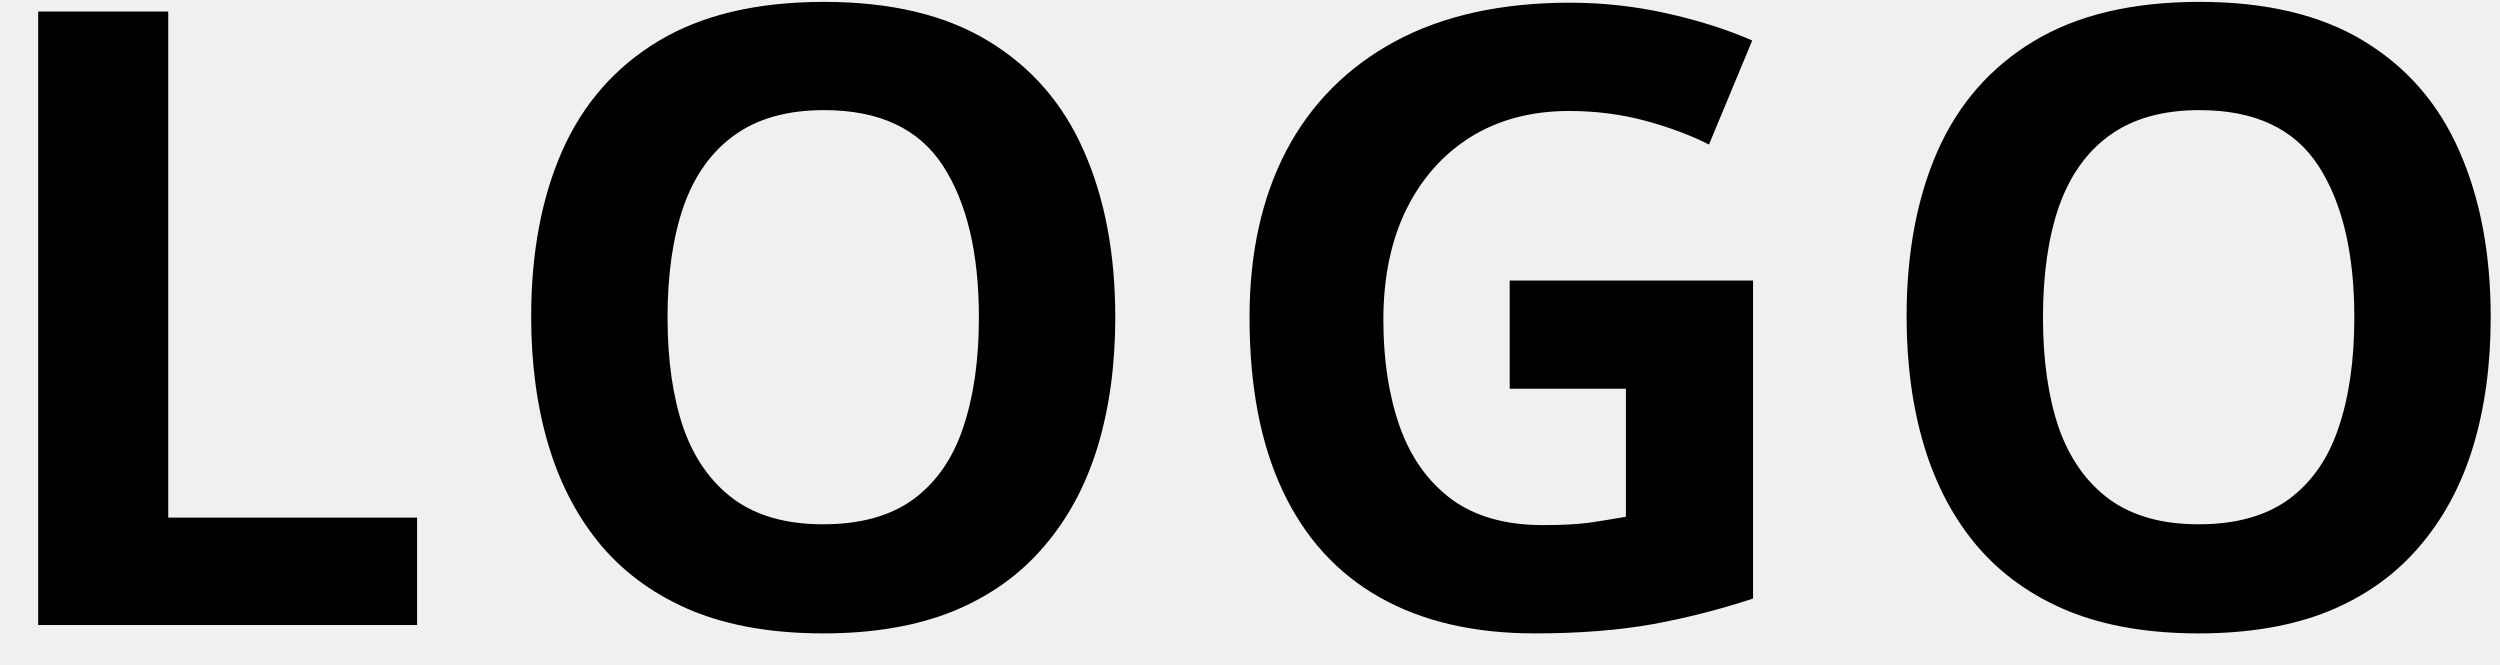
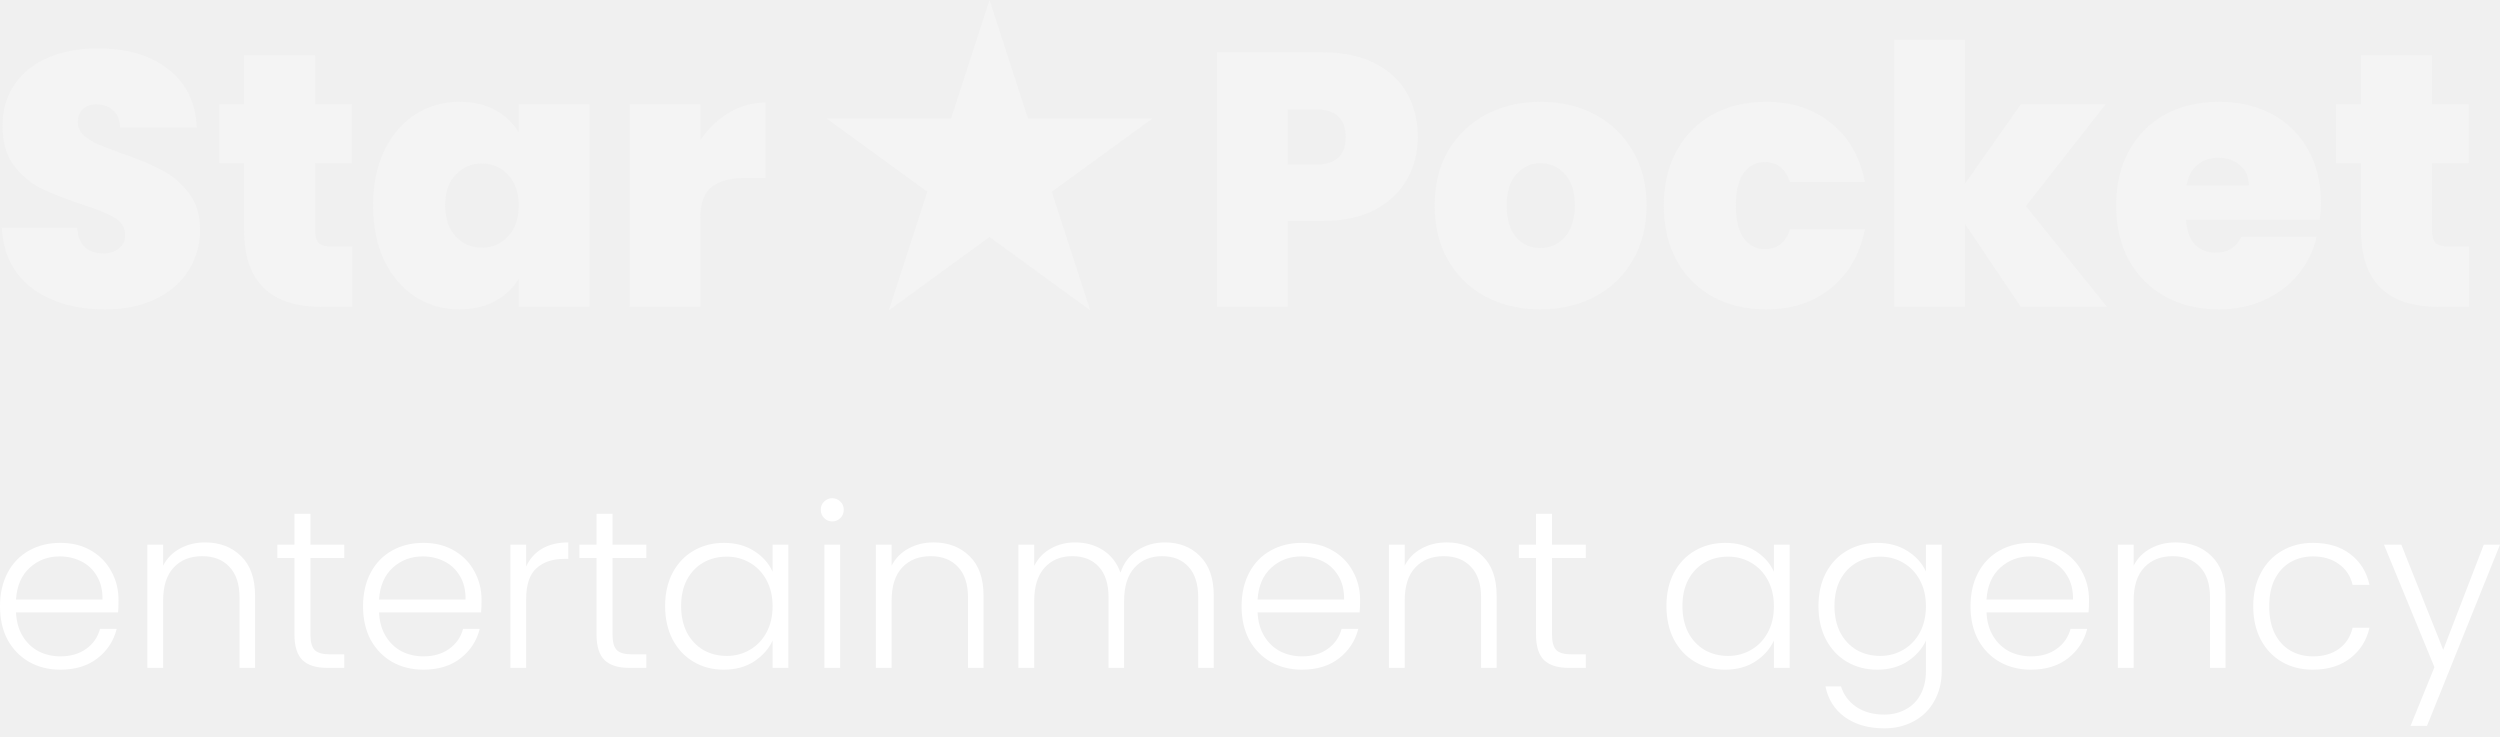
- <svg xmlns="http://www.w3.org/2000/svg" width="64" height="17" viewBox="0 0 64 17" fill="none">
-   <path d="M0.977 16V0.295H4.307V13.25H10.677V16H0.977ZM28.551 8.126C28.551 9.336 28.401 10.439 28.1 11.435C27.799 12.423 27.341 13.275 26.725 13.991C26.116 14.707 25.343 15.259 24.404 15.646C23.466 16.025 22.356 16.215 21.074 16.215C19.792 16.215 18.682 16.025 17.744 15.646C16.806 15.259 16.029 14.707 15.413 13.991C14.805 13.275 14.35 12.419 14.049 11.424C13.748 10.428 13.598 9.322 13.598 8.104C13.598 6.479 13.863 5.064 14.393 3.861C14.93 2.651 15.753 1.713 16.863 1.047C17.973 0.381 19.384 0.048 21.096 0.048C22.8 0.048 24.2 0.381 25.296 1.047C26.399 1.713 27.215 2.651 27.745 3.861C28.282 5.072 28.551 6.493 28.551 8.126ZM17.089 8.126C17.089 9.222 17.225 10.167 17.497 10.962C17.776 11.75 18.21 12.358 18.797 12.788C19.384 13.211 20.143 13.422 21.074 13.422C22.02 13.422 22.786 13.211 23.373 12.788C23.96 12.358 24.387 11.75 24.651 10.962C24.924 10.167 25.06 9.222 25.06 8.126C25.06 6.479 24.752 5.183 24.136 4.237C23.52 3.292 22.507 2.819 21.096 2.819C20.158 2.819 19.391 3.034 18.797 3.464C18.21 3.886 17.776 4.495 17.497 5.29C17.225 6.078 17.089 7.023 17.089 8.126ZM38.648 7.181H44.878V15.323C44.055 15.595 43.199 15.814 42.311 15.979C41.423 16.136 40.417 16.215 39.292 16.215C37.731 16.215 36.406 15.907 35.318 15.291C34.229 14.675 33.402 13.766 32.836 12.562C32.27 11.359 31.988 9.881 31.988 8.126C31.988 6.479 32.303 5.054 32.933 3.851C33.57 2.647 34.498 1.716 35.715 1.058C36.94 0.399 38.433 0.069 40.195 0.069C41.025 0.069 41.845 0.159 42.654 0.338C43.464 0.517 44.198 0.75 44.857 1.036L43.75 3.7C43.27 3.457 42.723 3.253 42.107 3.088C41.491 2.923 40.846 2.841 40.173 2.841C39.206 2.841 38.365 3.063 37.649 3.507C36.94 3.951 36.388 4.574 35.994 5.376C35.608 6.171 35.414 7.109 35.414 8.19C35.414 9.215 35.554 10.124 35.833 10.919C36.112 11.707 36.553 12.326 37.154 12.777C37.756 13.221 38.54 13.443 39.507 13.443C39.98 13.443 40.377 13.422 40.7 13.379C41.029 13.329 41.337 13.279 41.623 13.229V9.952H38.648V7.181ZM63.762 8.126C63.762 9.336 63.612 10.439 63.311 11.435C63.01 12.423 62.552 13.275 61.936 13.991C61.327 14.707 60.554 15.259 59.616 15.646C58.677 16.025 57.567 16.215 56.285 16.215C55.004 16.215 53.894 16.025 52.955 15.646C52.017 15.259 51.24 14.707 50.624 13.991C50.016 13.275 49.561 12.419 49.26 11.424C48.959 10.428 48.809 9.322 48.809 8.104C48.809 6.479 49.074 5.064 49.604 3.861C50.141 2.651 50.965 1.713 52.075 1.047C53.185 0.381 54.595 0.048 56.307 0.048C58.011 0.048 59.411 0.381 60.507 1.047C61.61 1.713 62.426 2.651 62.956 3.861C63.493 5.072 63.762 6.493 63.762 8.126ZM52.3 8.126C52.3 9.222 52.436 10.167 52.708 10.962C52.988 11.75 53.421 12.358 54.008 12.788C54.595 13.211 55.355 13.422 56.285 13.422C57.231 13.422 57.997 13.211 58.584 12.788C59.172 12.358 59.598 11.75 59.863 10.962C60.135 10.167 60.271 9.222 60.271 8.126C60.271 6.479 59.963 5.183 59.347 4.237C58.731 3.292 57.718 2.819 56.307 2.819C55.369 2.819 54.603 3.034 54.008 3.464C53.421 3.886 52.988 4.495 52.708 5.29C52.436 6.078 52.3 7.023 52.3 8.126Z" fill="black" />
+ <svg xmlns="http://www.w3.org/2000/svg" width="163" height="48" viewBox="0 0 163 48" fill="none">
+   <path d="M6.863 20.172C4.936 20.172 3.353 19.717 2.115 18.807C0.877 17.881 0.212 16.563 0.118 14.853H5.03C5.077 15.433 5.249 15.857 5.547 16.124C5.845 16.39 6.228 16.524 6.698 16.524C7.122 16.524 7.466 16.422 7.733 16.218C8.015 15.998 8.156 15.7 8.156 15.323C8.156 14.837 7.928 14.46 7.474 14.194C7.02 13.927 6.283 13.629 5.265 13.299C4.184 12.938 3.306 12.593 2.632 12.263C1.974 11.918 1.395 11.424 0.893 10.78C0.407 10.121 0.165 9.266 0.165 8.215C0.165 7.148 0.431 6.238 0.964 5.484C1.496 4.715 2.233 4.135 3.173 3.743C4.113 3.35 5.179 3.154 6.369 3.154C8.297 3.154 9.832 3.609 10.976 4.519C12.136 5.414 12.755 6.677 12.833 8.309H7.827C7.811 7.807 7.654 7.43 7.357 7.179C7.075 6.928 6.706 6.803 6.252 6.803C5.907 6.803 5.625 6.905 5.406 7.109C5.186 7.313 5.077 7.603 5.077 7.979C5.077 8.293 5.194 8.568 5.429 8.803C5.68 9.023 5.986 9.219 6.346 9.392C6.706 9.549 7.239 9.753 7.944 10.004C8.994 10.365 9.856 10.726 10.53 11.086C11.219 11.432 11.807 11.926 12.292 12.569C12.794 13.197 13.044 13.997 13.044 14.97C13.044 15.959 12.794 16.846 12.292 17.63C11.807 18.415 11.094 19.035 10.153 19.49C9.229 19.945 8.132 20.172 6.863 20.172Z" fill="#F4F4F4" />
+   <path d="M22.966 16.076V20.007H20.968C17.599 20.007 15.915 18.336 15.915 14.994V10.639H14.293V6.803H15.915V3.601H20.545V6.803H22.942V10.639H20.545V15.064C20.545 15.425 20.623 15.684 20.78 15.841C20.952 15.998 21.234 16.076 21.626 16.076H22.966Z" fill="#F4F4F4" />
+   <path d="M24.326 13.393C24.326 12.028 24.569 10.835 25.055 9.815C25.556 8.795 26.23 8.011 27.076 7.462C27.938 6.912 28.894 6.638 29.944 6.638C30.852 6.638 31.636 6.818 32.294 7.179C32.952 7.54 33.461 8.027 33.822 8.639V6.803H38.428V20.007H33.822V18.171C33.461 18.783 32.944 19.27 32.271 19.631C31.613 19.992 30.837 20.172 29.944 20.172C28.894 20.172 27.938 19.898 27.076 19.348C26.23 18.799 25.556 18.015 25.055 16.994C24.569 15.959 24.326 14.758 24.326 13.393ZM33.822 13.393C33.822 12.546 33.587 11.879 33.117 11.393C32.662 10.906 32.098 10.663 31.424 10.663C30.735 10.663 30.163 10.906 29.709 11.393C29.254 11.863 29.027 12.53 29.027 13.393C29.027 14.241 29.254 14.915 29.709 15.418C30.163 15.904 30.735 16.147 31.424 16.147C32.098 16.147 32.662 15.904 33.117 15.418C33.587 14.931 33.822 14.256 33.822 13.393Z" fill="#F4F4F4" />
+   <path d="M45.66 9.133C46.177 8.38 46.804 7.783 47.54 7.344C48.277 6.905 49.068 6.685 49.914 6.685V11.604H48.622C47.619 11.604 46.874 11.8 46.389 12.193C45.903 12.585 45.66 13.268 45.66 14.241V20.007H41.053V6.803H45.66V9.133Z" fill="#F4F4F4" />
+   <path d="M92.439 8.944C92.439 9.949 92.204 10.867 91.734 11.698C91.279 12.514 90.582 13.174 89.642 13.676C88.718 14.162 87.582 14.405 86.234 14.405H83.954V20.007H79.347V3.413H86.234C87.566 3.413 88.694 3.648 89.618 4.119C90.559 4.59 91.264 5.241 91.734 6.073C92.204 6.905 92.439 7.862 92.439 8.944ZM85.787 10.733C87.088 10.733 87.738 10.137 87.738 8.944C87.738 7.736 87.088 7.132 85.787 7.132H83.954V10.733H85.787Z" fill="#F4F4F4" />
+   <path d="M100.424 20.172C99.108 20.172 97.925 19.898 96.875 19.348C95.841 18.799 95.026 18.015 94.431 16.994C93.835 15.975 93.538 14.774 93.538 13.393C93.538 12.028 93.835 10.835 94.431 9.815C95.042 8.795 95.864 8.011 96.898 7.462C97.948 6.912 99.131 6.638 100.448 6.638C101.764 6.638 102.939 6.912 103.973 7.462C105.023 8.011 105.846 8.795 106.441 9.815C107.052 10.835 107.358 12.028 107.358 13.393C107.358 14.758 107.052 15.959 106.441 16.994C105.846 18.015 105.023 18.799 103.973 19.348C102.923 19.898 101.74 20.172 100.424 20.172ZM100.424 16.171C101.066 16.171 101.599 15.935 102.022 15.465C102.461 14.978 102.68 14.288 102.68 13.393C102.68 12.499 102.461 11.816 102.022 11.345C101.599 10.875 101.074 10.639 100.448 10.639C99.821 10.639 99.296 10.875 98.873 11.345C98.45 11.816 98.238 12.499 98.238 13.393C98.238 14.303 98.442 14.994 98.849 15.465C99.257 15.935 99.782 16.171 100.424 16.171Z" fill="#F4F4F4" />
+   <path d="M108.48 13.393C108.48 12.028 108.762 10.835 109.326 9.815C109.89 8.795 110.673 8.011 111.676 7.462C112.695 6.912 113.854 6.638 115.155 6.638C116.831 6.638 118.241 7.101 119.385 8.027C120.529 8.937 121.266 10.216 121.595 11.863H116.706C116.424 11 115.875 10.569 115.061 10.569C114.481 10.569 114.019 10.812 113.674 11.298C113.345 11.769 113.18 12.467 113.18 13.393C113.18 14.319 113.345 15.025 113.674 15.512C114.019 15.998 114.481 16.241 115.061 16.241C115.891 16.241 116.439 15.81 116.706 14.947H121.595C121.266 16.579 120.529 17.858 119.385 18.783C118.241 19.709 116.831 20.172 115.155 20.172C113.854 20.172 112.695 19.898 111.676 19.348C110.673 18.799 109.89 18.015 109.326 16.994C108.762 15.975 108.48 14.774 108.48 13.393Z" fill="#F4F4F4" />
+   <path d="M131.758 20.007L128.115 14.594V20.007H123.508V2.589H128.115V11.981L131.758 6.803H137.281L132.087 13.44L137.375 20.007H131.758Z" fill="#F4F4F4" />
+   <path d="M151.324 13.252C151.324 13.613 151.3 13.974 151.253 14.335H142.533C142.58 15.057 142.776 15.598 143.121 15.959C143.481 16.304 143.936 16.477 144.484 16.477C145.252 16.477 145.8 16.131 146.129 15.441H151.042C150.838 16.351 150.438 17.167 149.843 17.889C149.263 18.595 148.527 19.152 147.634 19.56C146.74 19.968 145.753 20.172 144.672 20.172C143.372 20.172 142.212 19.898 141.194 19.348C140.191 18.799 139.4 18.015 138.82 16.994C138.256 15.975 137.974 14.774 137.974 13.393C137.974 12.012 138.256 10.82 138.82 9.815C139.384 8.795 140.167 8.011 141.17 7.462C142.189 6.912 143.356 6.638 144.672 6.638C145.973 6.638 147.124 6.905 148.127 7.438C149.13 7.972 149.913 8.74 150.478 9.745C151.042 10.733 151.324 11.902 151.324 13.252ZM146.623 12.099C146.623 11.534 146.435 11.094 146.059 10.78C145.683 10.451 145.213 10.286 144.649 10.286C144.085 10.286 143.622 10.443 143.262 10.757C142.902 11.055 142.667 11.502 142.557 12.099H146.623Z" fill="#F4F4F4" />
+   <path d="M160.989 16.076V20.007H158.991C155.622 20.007 153.937 18.336 153.937 14.994V10.639H152.316V6.803H153.937V3.601H158.568V6.803H160.965V10.639H158.568V15.064C158.568 15.425 158.646 15.684 158.803 15.841C158.975 15.998 159.257 16.076 159.649 16.076H160.989Z" fill="#F4F4F4" />
+   <path d="M64.517 0L67.023 7.726H75.135L68.573 12.5L71.079 20.226L64.517 15.451L57.955 20.226L60.461 12.5L53.899 7.726H62.01L64.517 0Z" fill="#F4F4F4" />
+   <path d="M7.727 39.117C7.727 39.471 7.717 39.74 7.697 39.927H1.043C1.072 40.535 1.219 41.054 1.484 41.486C1.748 41.917 2.096 42.246 2.527 42.472C2.958 42.687 3.428 42.795 3.937 42.795C4.603 42.795 5.161 42.633 5.611 42.31C6.072 41.986 6.375 41.55 6.522 41.001H7.609C7.413 41.785 6.992 42.428 6.346 42.928C5.709 43.418 4.906 43.663 3.937 43.663C3.183 43.663 2.507 43.496 1.91 43.163C1.312 42.82 0.842 42.339 0.499 41.721C0.166 41.094 0 40.363 0 39.529C0 38.696 0.166 37.965 0.499 37.337C0.832 36.71 1.298 36.229 1.895 35.896C2.492 35.562 3.173 35.395 3.937 35.395C4.701 35.395 5.367 35.562 5.935 35.896C6.512 36.229 6.953 36.68 7.257 37.249C7.57 37.808 7.727 38.431 7.727 39.117ZM6.684 39.088C6.694 38.49 6.571 37.98 6.317 37.558C6.072 37.136 5.734 36.818 5.303 36.602C4.872 36.386 4.402 36.278 3.893 36.278C3.129 36.278 2.478 36.523 1.939 37.014C1.4 37.504 1.102 38.196 1.043 39.088H6.684Z" fill="white" />
+   <path d="M13.369 35.366C14.328 35.366 15.112 35.665 15.719 36.263C16.326 36.852 16.63 37.71 16.63 38.838V43.546H15.616V38.956C15.616 38.083 15.396 37.416 14.955 36.955C14.524 36.494 13.932 36.263 13.178 36.263C12.404 36.263 11.787 36.509 11.327 36.999C10.867 37.489 10.636 38.21 10.636 39.162V43.546H9.608V35.513H10.636V36.881C10.891 36.391 11.258 36.018 11.738 35.763C12.218 35.498 12.761 35.366 13.369 35.366Z" fill="white" />
+   <path d="M20.241 36.381V41.368C20.241 41.859 20.334 42.197 20.52 42.383C20.706 42.57 21.034 42.663 21.504 42.663H22.444V43.546H21.342C20.618 43.546 20.079 43.379 19.727 43.045C19.374 42.702 19.198 42.143 19.198 41.368V36.381H18.081V35.513H19.198V33.498H20.241V35.513H22.444V36.381H20.241Z" fill="white" />
+   <path d="M31.397 39.117C31.397 39.471 31.387 39.74 31.367 39.927H24.713C24.742 40.535 24.889 41.054 25.154 41.486C25.418 41.917 25.765 42.246 26.196 42.472C26.627 42.687 27.097 42.795 27.607 42.795C28.273 42.795 28.831 42.633 29.281 42.31C29.741 41.986 30.045 41.55 30.192 41.001H31.279C31.083 41.785 30.662 42.428 30.016 42.928C29.379 43.418 28.576 43.663 27.607 43.663C26.853 43.663 26.177 43.496 25.579 43.163C24.982 42.82 24.512 42.339 24.169 41.721C23.836 41.094 23.67 40.363 23.67 39.529C23.67 38.696 23.836 37.965 24.169 37.337C24.502 36.71 24.967 36.229 25.565 35.896C26.162 35.562 26.843 35.395 27.607 35.395C28.37 35.395 29.036 35.562 29.604 35.896C30.182 36.229 30.623 36.68 30.927 37.249C31.24 37.808 31.397 38.431 31.397 39.117ZM30.354 39.088C30.363 38.49 30.241 37.98 29.986 37.558C29.741 37.136 29.404 36.818 28.973 36.602C28.542 36.386 28.072 36.278 27.563 36.278C26.799 36.278 26.148 36.523 25.609 37.014C25.07 37.504 24.771 38.196 24.713 39.088H30.354Z" fill="white" />
+   <path d="M34.306 36.94C34.531 36.44 34.874 36.053 35.334 35.778C35.804 35.503 36.377 35.366 37.053 35.366V36.44H36.774C36.03 36.44 35.432 36.641 34.982 37.043C34.531 37.445 34.306 38.117 34.306 39.059V43.546H33.278V35.513H34.306V36.94Z" fill="white" />
+   <path d="M39.937 36.381V41.368C39.937 41.859 40.03 42.197 40.216 42.383C40.402 42.57 40.73 42.663 41.2 42.663H42.14V43.546H41.038C40.314 43.546 39.775 43.379 39.423 43.045C39.07 42.702 38.894 42.143 38.894 41.368V36.381H37.777V35.513H38.894V33.498H39.937V35.513H42.14V36.381H39.937Z" fill="white" />
+   <path d="M43.366 39.515C43.366 38.691 43.528 37.97 43.851 37.352C44.184 36.724 44.639 36.244 45.217 35.91C45.804 35.567 46.465 35.395 47.2 35.395C47.964 35.395 48.62 35.572 49.168 35.925C49.727 36.278 50.128 36.729 50.373 37.279V35.513H51.401V43.546H50.373V41.766C50.118 42.315 49.712 42.771 49.154 43.134C48.605 43.487 47.949 43.663 47.185 43.663C46.461 43.663 45.804 43.492 45.217 43.148C44.639 42.805 44.184 42.32 43.851 41.692C43.528 41.064 43.366 40.339 43.366 39.515ZM50.373 39.529C50.373 38.882 50.241 38.313 49.976 37.823C49.712 37.333 49.35 36.955 48.889 36.69C48.439 36.425 47.939 36.293 47.391 36.293C46.823 36.293 46.314 36.42 45.863 36.675C45.413 36.93 45.055 37.303 44.791 37.793C44.536 38.274 44.409 38.848 44.409 39.515C44.409 40.172 44.536 40.75 44.791 41.251C45.055 41.741 45.413 42.119 45.863 42.383C46.314 42.638 46.823 42.766 47.391 42.766C47.939 42.766 48.439 42.633 48.889 42.369C49.35 42.104 49.712 41.726 49.976 41.236C50.241 40.745 50.373 40.177 50.373 39.529Z" fill="white" />
+   <path d="M54.263 33.998C54.057 33.998 53.881 33.924 53.734 33.777C53.587 33.63 53.514 33.449 53.514 33.233C53.514 33.017 53.587 32.841 53.734 32.703C53.881 32.556 54.057 32.483 54.263 32.483C54.468 32.483 54.645 32.556 54.792 32.703C54.939 32.841 55.012 33.017 55.012 33.233C55.012 33.449 54.939 33.63 54.792 33.777C54.645 33.924 54.468 33.998 54.263 33.998ZM54.777 35.513V43.546H53.749V35.513H54.777Z" fill="white" />
+   <path d="M60.866 35.366C61.826 35.366 62.609 35.665 63.216 36.263C63.824 36.852 64.127 37.71 64.127 38.838V43.546H63.114V38.956C63.114 38.083 62.893 37.416 62.453 36.955C62.022 36.494 61.429 36.263 60.675 36.263C59.901 36.263 59.285 36.509 58.824 36.999C58.364 37.489 58.134 38.21 58.134 39.162V43.546H57.105V35.513H58.134V36.881C58.388 36.391 58.756 36.018 59.236 35.763C59.715 35.498 60.259 35.366 60.866 35.366Z" fill="white" />
+   <path d="M75.95 35.366C76.89 35.366 77.654 35.665 78.241 36.263C78.838 36.852 79.137 37.71 79.137 38.838V43.546H78.124V38.956C78.124 38.083 77.913 37.416 77.492 36.955C77.071 36.494 76.498 36.263 75.773 36.263C75.019 36.263 74.417 36.514 73.966 37.014C73.516 37.514 73.291 38.24 73.291 39.191V43.546H72.277V38.956C72.277 38.083 72.067 37.416 71.645 36.955C71.224 36.494 70.647 36.263 69.912 36.263C69.158 36.263 68.556 36.514 68.105 37.014C67.655 37.514 67.43 38.24 67.43 39.191V43.546H66.401V35.513H67.43V36.896C67.684 36.396 68.046 36.018 68.517 35.763C68.987 35.498 69.511 35.366 70.088 35.366C70.784 35.366 71.391 35.533 71.91 35.866C72.439 36.2 72.821 36.69 73.056 37.337C73.271 36.7 73.638 36.214 74.157 35.881C74.686 35.538 75.284 35.366 75.95 35.366Z" fill="white" />
+   <path d="M88.678 39.117C88.678 39.471 88.668 39.74 88.648 39.927H81.994C82.023 40.535 82.17 41.054 82.434 41.486C82.699 41.917 83.046 42.246 83.477 42.472C83.908 42.687 84.378 42.795 84.888 42.795C85.554 42.795 86.112 42.633 86.562 42.31C87.022 41.986 87.326 41.55 87.473 41.001H88.56C88.364 41.785 87.943 42.428 87.297 42.928C86.66 43.418 85.857 43.663 84.888 43.663C84.134 43.663 83.458 43.496 82.861 43.163C82.263 42.82 81.793 42.339 81.45 41.721C81.117 41.094 80.951 40.363 80.951 39.529C80.951 38.696 81.117 37.965 81.45 37.337C81.783 36.71 82.248 36.229 82.846 35.896C83.443 35.562 84.124 35.395 84.888 35.395C85.651 35.395 86.317 35.562 86.885 35.896C87.463 36.229 87.904 36.68 88.207 37.249C88.521 37.808 88.678 38.431 88.678 39.117ZM87.635 39.088C87.644 38.49 87.522 37.98 87.267 37.558C87.022 37.136 86.685 36.818 86.254 36.602C85.823 36.386 85.353 36.278 84.844 36.278C84.08 36.278 83.428 36.523 82.89 37.014C82.351 37.504 82.052 38.196 81.994 39.088H87.635Z" fill="white" />
+   <path d="M94.319 35.366C95.279 35.366 96.063 35.665 96.67 36.263C97.277 36.852 97.581 37.71 97.581 38.838V43.546H96.567V38.956C96.567 38.083 96.347 37.416 95.906 36.955C95.475 36.494 94.882 36.263 94.128 36.263C93.355 36.263 92.738 36.509 92.278 36.999C91.817 37.489 91.587 38.21 91.587 39.162V43.546H90.559V35.513H91.587V36.881C91.842 36.391 92.209 36.018 92.689 35.763C93.169 35.498 93.712 35.366 94.319 35.366Z" fill="white" />
+   <path d="M101.191 36.381V41.368C101.191 41.859 101.284 42.197 101.471 42.383C101.657 42.57 101.985 42.663 102.455 42.663H103.395V43.546H102.293C101.568 43.546 101.03 43.379 100.677 43.045C100.325 42.702 100.148 42.143 100.148 41.368V36.381H99.032V35.513H100.148V33.498H101.191V35.513H103.395V36.381H101.191Z" fill="white" />
+   <path d="M108.652 39.515C108.652 38.691 108.813 37.97 109.136 37.352C109.469 36.724 109.925 36.244 110.503 35.91C111.09 35.567 111.751 35.395 112.486 35.395C113.25 35.395 113.906 35.572 114.454 35.925C115.012 36.278 115.414 36.729 115.659 37.279V35.513H116.687V43.546H115.659V41.766C115.404 42.315 114.998 42.771 114.439 43.134C113.891 43.487 113.235 43.663 112.471 43.663C111.746 43.663 111.09 43.492 110.503 43.148C109.925 42.805 109.469 42.32 109.136 41.692C108.813 41.064 108.652 40.339 108.652 39.515ZM115.659 39.529C115.659 38.882 115.526 38.313 115.262 37.823C114.998 37.333 114.635 36.955 114.175 36.69C113.724 36.425 113.225 36.293 112.677 36.293C112.109 36.293 111.599 36.42 111.149 36.675C110.698 36.93 110.341 37.303 110.077 37.793C109.822 38.274 109.695 38.848 109.695 39.515C109.695 40.172 109.822 40.75 110.077 41.251C110.341 41.741 110.698 42.119 111.149 42.383C111.599 42.638 112.109 42.766 112.677 42.766C113.225 42.766 113.724 42.633 114.175 42.369C114.635 42.104 114.998 41.726 115.262 41.236C115.526 40.745 115.659 40.177 115.659 39.529Z" fill="white" />
+   <path d="M122.398 35.395C123.152 35.395 123.809 35.572 124.367 35.925C124.925 36.278 125.326 36.724 125.571 37.264V35.513H126.6V43.752C126.6 44.487 126.438 45.139 126.115 45.708C125.801 46.277 125.361 46.713 124.793 47.017C124.225 47.331 123.578 47.488 122.854 47.488C121.825 47.488 120.969 47.243 120.283 46.753C119.607 46.262 119.186 45.595 119.02 44.752H120.033C120.21 45.311 120.543 45.757 121.032 46.091C121.532 46.424 122.139 46.591 122.854 46.591C123.373 46.591 123.838 46.478 124.249 46.252C124.661 46.037 124.984 45.713 125.219 45.282C125.454 44.85 125.571 44.34 125.571 43.752V41.766C125.317 42.315 124.91 42.771 124.352 43.134C123.804 43.487 123.152 43.663 122.398 43.663C121.664 43.663 121.003 43.492 120.415 43.148C119.837 42.805 119.382 42.32 119.049 41.692C118.726 41.064 118.564 40.339 118.564 39.515C118.564 38.691 118.726 37.97 119.049 37.352C119.382 36.724 119.837 36.244 120.415 35.91C121.003 35.567 121.664 35.395 122.398 35.395ZM125.571 39.529C125.571 38.882 125.439 38.313 125.175 37.823C124.91 37.333 124.548 36.955 124.088 36.69C123.637 36.425 123.138 36.293 122.589 36.293C122.021 36.293 121.512 36.42 121.062 36.675C120.611 36.93 120.254 37.303 119.989 37.793C119.735 38.274 119.607 38.848 119.607 39.515C119.607 40.172 119.735 40.75 119.989 41.251C120.254 41.741 120.611 42.119 121.062 42.383C121.512 42.638 122.021 42.766 122.589 42.766C123.138 42.766 123.637 42.633 124.088 42.369C124.548 42.104 124.91 41.726 125.175 41.236C125.439 40.745 125.571 40.177 125.571 39.529Z" fill="white" />
+   <path d="M136.204 39.117C136.204 39.471 136.194 39.74 136.174 39.927H129.52C129.549 40.535 129.696 41.054 129.961 41.486C130.225 41.917 130.573 42.246 131.004 42.472C131.434 42.687 131.905 42.795 132.414 42.795C133.08 42.795 133.638 42.633 134.088 42.31C134.549 41.986 134.852 41.55 134.999 41.001H136.086C135.89 41.785 135.469 42.428 134.823 42.928C134.186 43.418 133.383 43.663 132.414 43.663C131.66 43.663 130.984 43.496 130.387 43.163C129.789 42.82 129.319 42.339 128.976 41.721C128.643 41.094 128.477 40.363 128.477 39.529C128.477 38.696 128.643 37.965 128.976 37.337C129.309 36.71 129.775 36.229 130.372 35.896C130.969 35.562 131.65 35.395 132.414 35.395C133.178 35.395 133.844 35.562 134.412 35.896C134.989 36.229 135.43 36.68 135.734 37.249C136.047 37.808 136.204 38.431 136.204 39.117ZM135.161 39.088C135.171 38.49 135.048 37.98 134.793 37.558C134.549 37.136 134.211 36.818 133.78 36.602C133.349 36.386 132.879 36.278 132.37 36.278C131.606 36.278 130.955 36.523 130.416 37.014C129.877 37.504 129.579 38.196 129.52 39.088H135.161Z" fill="white" />
+   <path d="M141.846 35.366C142.805 35.366 143.589 35.665 144.196 36.263C144.803 36.852 145.107 37.71 145.107 38.838V43.546H144.093V38.956C144.093 38.083 143.873 37.416 143.432 36.955C143.001 36.494 142.409 36.263 141.655 36.263C140.881 36.263 140.264 36.509 139.804 36.999C139.343 37.489 139.113 38.21 139.113 39.162V43.546H138.085V35.513H139.113V36.881C139.368 36.391 139.735 36.018 140.215 35.763C140.695 35.498 141.238 35.366 141.846 35.366Z" fill="white" />
+   <path d="M146.911 39.529C146.911 38.696 147.077 37.97 147.41 37.352C147.743 36.724 148.203 36.244 148.791 35.91C149.379 35.567 150.049 35.395 150.803 35.395C151.793 35.395 152.605 35.641 153.242 36.131C153.888 36.621 154.305 37.288 154.491 38.132H153.389C153.252 37.553 152.953 37.102 152.493 36.778C152.042 36.445 151.479 36.278 150.803 36.278C150.265 36.278 149.78 36.401 149.349 36.646C148.918 36.891 148.576 37.259 148.321 37.749C148.076 38.23 147.954 38.823 147.954 39.529C147.954 40.236 148.076 40.834 148.321 41.324C148.576 41.815 148.918 42.182 149.349 42.428C149.78 42.673 150.265 42.795 150.803 42.795C151.479 42.795 152.042 42.633 152.493 42.31C152.953 41.976 153.252 41.515 153.389 40.927H154.491C154.305 41.751 153.888 42.413 153.242 42.913C152.596 43.413 151.783 43.663 150.803 43.663C150.049 43.663 149.379 43.496 148.791 43.163C148.203 42.82 147.743 42.339 147.41 41.721C147.077 41.094 146.911 40.363 146.911 39.529Z" fill="white" />
+   <path d="M163 35.513L158.241 47.326H157.168L158.725 43.501L155.435 35.513H156.566L159.298 42.369L161.942 35.513H163Z" fill="white" />
</svg>
